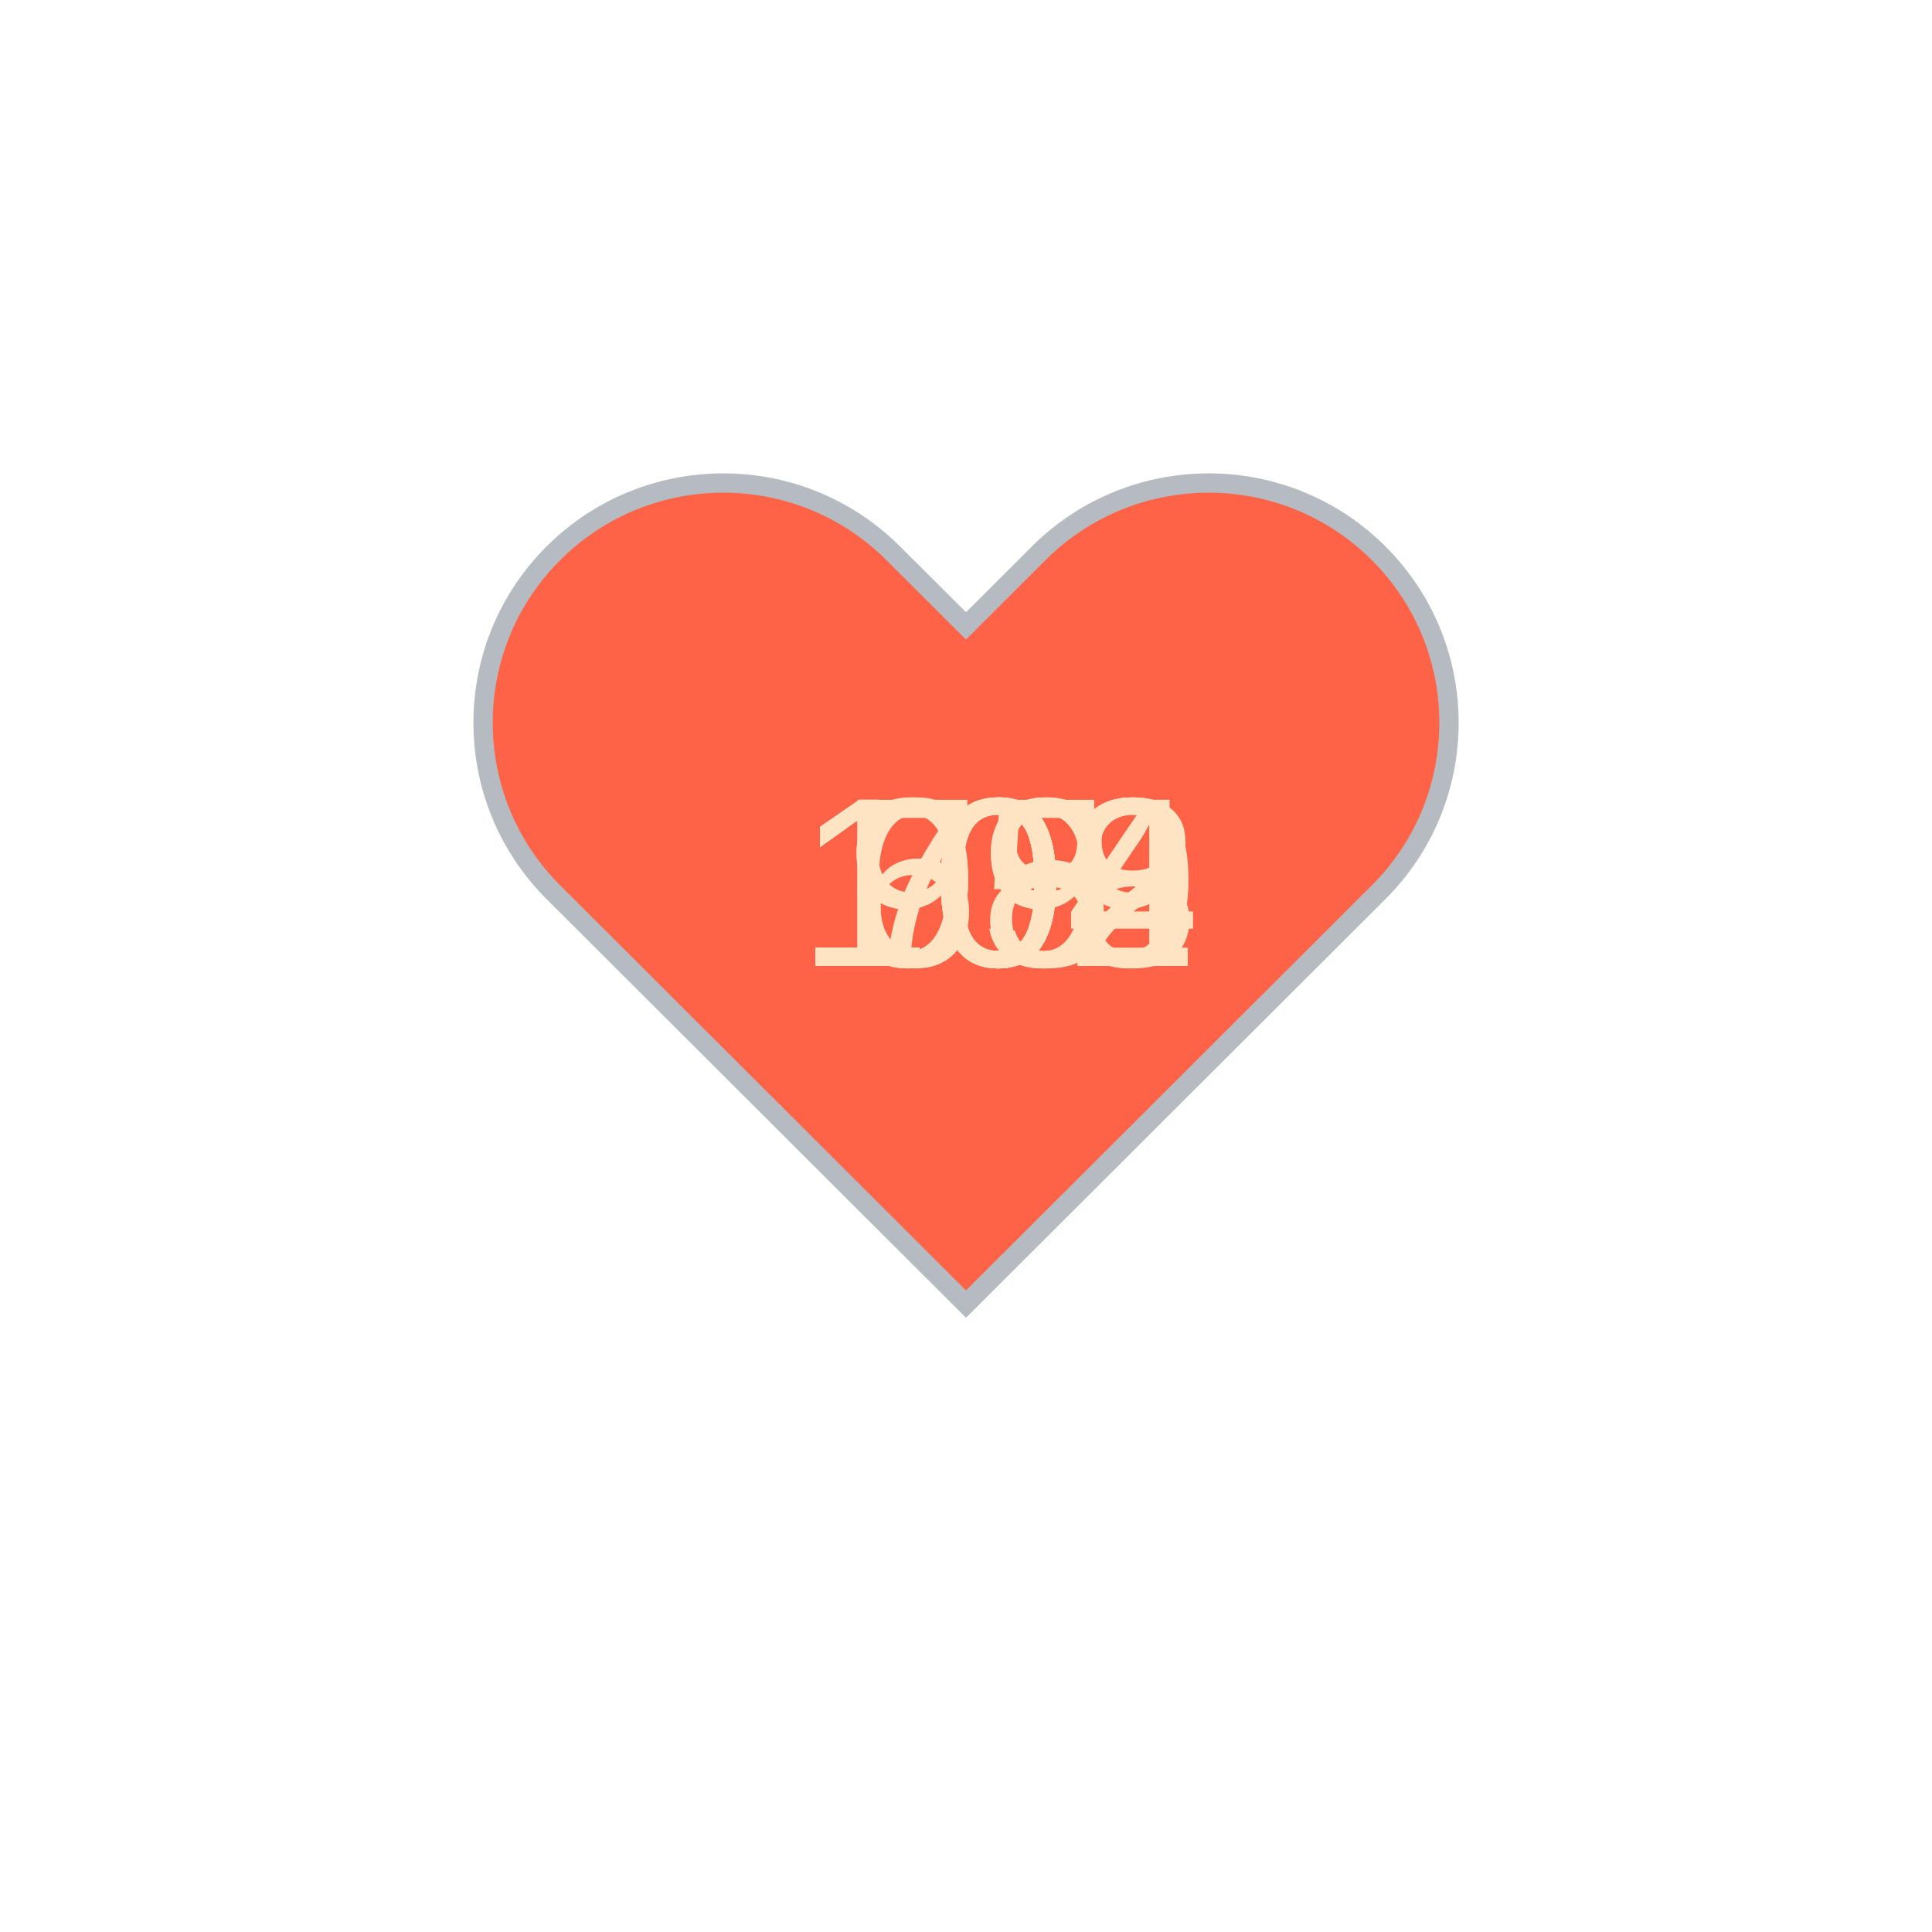
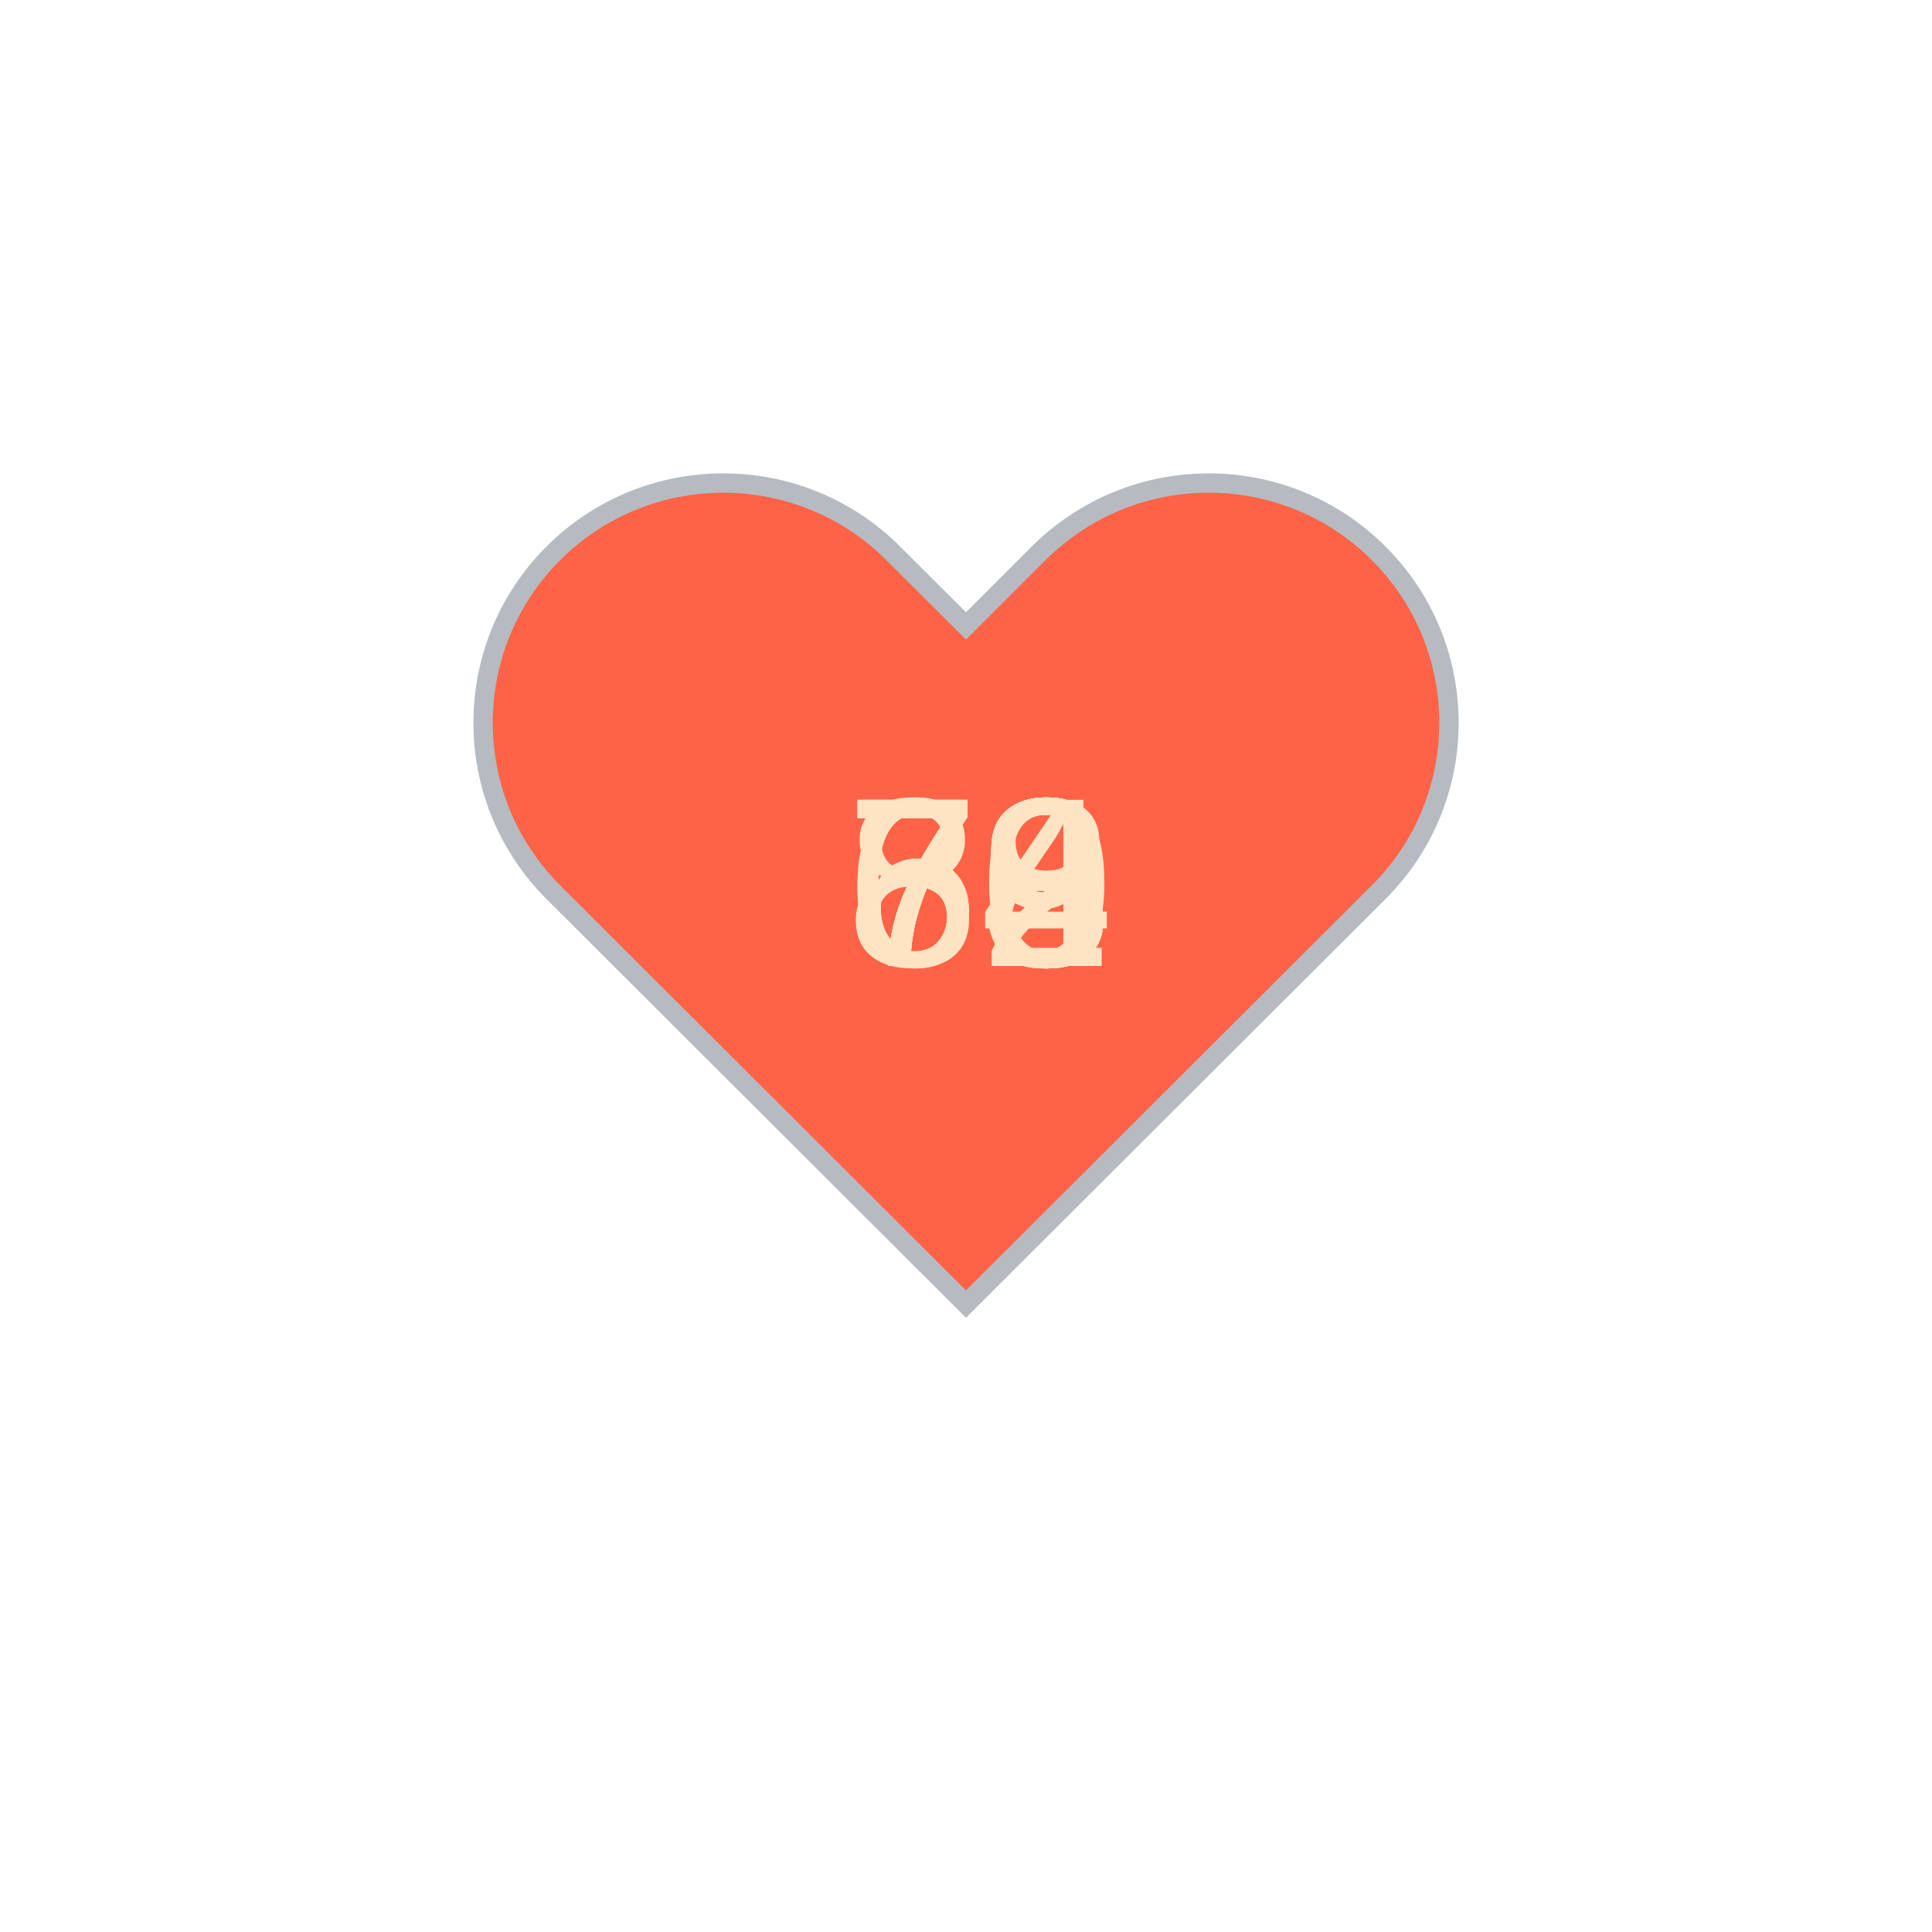
<svg xmlns="http://www.w3.org/2000/svg" baseProfile="full" height="150" version="1.1" viewBox="0,0,200,200" width="150">
  <defs />
  <g transform="translate(100 100)">
    <path d="M92.71,7.27L92.71,7.27c-9.71-9.69-25.46-9.69-35.18,0L50,14.79l-7.54-7.52C32.75-2.42,17-2.42,7.29,7.27v0 c-9.71,9.69-9.71,25.41,0,35.1L50,85l42.71-42.63C102.43,32.68,102.43,16.96,92.71,7.27z" fill="tomato" stroke="#B6BBC1" stroke-width="2" transform="translate(-50 -50)" />
    <animateTransform additive="sum" attributeName="transform" dur="1.2s" repeatCount="indefinite" type="scale" values="1; 1.5; 1.25; 1.5; 1.5; 1;" />
-     <text fill="bisque" style="font-size:25px; font-family:Arial" transform="translate(-12.5 0)">99<animate attributeName="visibility" dur="12.0s" keyTimes="0;0.1;0.2;0.3;0.4;0.5;0.6;0.7;0.8;0.9;1.0" repeatCount="indefinite" values="visible;hidden;hidden;hidden;hidden;hidden;hidden;hidden;hidden;hidden;hidden" />
+     <text fill="bisque" style="font-size:25px; font-family:Arial" transform="translate(-12.5 0)">73<animate attributeName="visibility" dur="12.0s" keyTimes="0;0.1;0.2;0.3;0.4;0.5;0.6;0.7;0.8;0.9;1.0" repeatCount="indefinite" values="visible;hidden;hidden;hidden;hidden;hidden;hidden;hidden;hidden;hidden;hidden" />
    </text>
-     <text fill="bisque" style="font-size:25px; font-family:Arial" transform="translate(-17.5 0)">102<animate attributeName="visibility" dur="12.0s" keyTimes="0;0.1;0.2;0.3;0.4;0.5;0.6;0.7;0.8;0.9;1.0" repeatCount="indefinite" values="hidden;visible;hidden;hidden;hidden;hidden;hidden;hidden;hidden;hidden;hidden" />
+     <text fill="bisque" style="font-size:25px; font-family:Arial" transform="translate(-12.5 0)">72<animate attributeName="visibility" dur="12.0s" keyTimes="0;0.1;0.2;0.3;0.4;0.5;0.6;0.7;0.8;0.9;1.0" repeatCount="indefinite" values="hidden;visible;hidden;hidden;hidden;hidden;hidden;hidden;hidden;hidden;hidden" />
    </text>
-     <text fill="bisque" style="font-size:25px; font-family:Arial" transform="translate(-17.5 0)">108<animate attributeName="visibility" dur="12.0s" keyTimes="0;0.1;0.2;0.3;0.4;0.5;0.6;0.7;0.8;0.9;1.0" repeatCount="indefinite" values="hidden;hidden;visible;hidden;hidden;hidden;hidden;hidden;hidden;hidden;hidden" />
+     <text fill="bisque" style="font-size:25px; font-family:Arial" transform="translate(-12.5 0)">84<animate attributeName="visibility" dur="12.0s" keyTimes="0;0.1;0.2;0.3;0.4;0.5;0.6;0.7;0.8;0.9;1.0" repeatCount="indefinite" values="hidden;hidden;visible;hidden;hidden;hidden;hidden;hidden;hidden;hidden;hidden" />
    </text>
-     <text fill="bisque" style="font-size:25px; font-family:Arial" transform="translate(-17.5 0)">109<animate attributeName="visibility" dur="12.0s" keyTimes="0;0.1;0.2;0.3;0.4;0.5;0.6;0.7;0.8;0.9;1.0" repeatCount="indefinite" values="hidden;hidden;hidden;visible;hidden;hidden;hidden;hidden;hidden;hidden;hidden" />
+     <text fill="bisque" style="font-size:25px; font-family:Arial" transform="translate(-12.5 0)">69<animate attributeName="visibility" dur="12.0s" keyTimes="0;0.1;0.2;0.3;0.4;0.5;0.6;0.7;0.8;0.9;1.0" repeatCount="indefinite" values="hidden;hidden;hidden;visible;hidden;hidden;hidden;hidden;hidden;hidden;hidden" />
    </text>
-     <text fill="bisque" style="font-size:25px; font-family:Arial" transform="translate(-17.5 0)">104<animate attributeName="visibility" dur="12.0s" keyTimes="0;0.1;0.2;0.3;0.4;0.5;0.6;0.7;0.8;0.9;1.0" repeatCount="indefinite" values="hidden;hidden;hidden;hidden;visible;hidden;hidden;hidden;hidden;hidden;hidden" />
+     <text fill="bisque" style="font-size:25px; font-family:Arial" transform="translate(-12.5 0)">70<animate attributeName="visibility" dur="12.0s" keyTimes="0;0.1;0.2;0.3;0.4;0.5;0.6;0.7;0.8;0.9;1.0" repeatCount="indefinite" values="hidden;hidden;hidden;hidden;visible;hidden;hidden;hidden;hidden;hidden;hidden" />
    </text>
-     <text fill="bisque" style="font-size:25px; font-family:Arial" transform="translate(-17.5 0)">104<animate attributeName="visibility" dur="12.0s" keyTimes="0;0.1;0.2;0.3;0.4;0.5;0.6;0.7;0.8;0.9;1.0" repeatCount="indefinite" values="hidden;hidden;hidden;hidden;hidden;visible;hidden;hidden;hidden;hidden;hidden" />
+     <text fill="bisque" style="font-size:25px; font-family:Arial" transform="translate(-12.5 0)">73<animate attributeName="visibility" dur="12.0s" keyTimes="0;0.1;0.2;0.3;0.4;0.5;0.6;0.7;0.8;0.9;1.0" repeatCount="indefinite" values="hidden;hidden;hidden;hidden;hidden;visible;hidden;hidden;hidden;hidden;hidden" />
    </text>
-     <text fill="bisque" style="font-size:25px; font-family:Arial" transform="translate(-17.5 0)">102<animate attributeName="visibility" dur="12.0s" keyTimes="0;0.1;0.2;0.3;0.4;0.5;0.6;0.7;0.8;0.9;1.0" repeatCount="indefinite" values="hidden;hidden;hidden;hidden;hidden;hidden;visible;hidden;hidden;hidden;hidden" />
+     <text fill="bisque" style="font-size:25px; font-family:Arial" transform="translate(-12.5 0)">73<animate attributeName="visibility" dur="12.0s" keyTimes="0;0.1;0.2;0.3;0.4;0.5;0.6;0.7;0.8;0.9;1.0" repeatCount="indefinite" values="hidden;hidden;hidden;hidden;hidden;hidden;visible;hidden;hidden;hidden;hidden" />
    </text>
-     <text fill="bisque" style="font-size:25px; font-family:Arial" transform="translate(-12.5 0)">69<animate attributeName="visibility" dur="12.0s" keyTimes="0;0.1;0.2;0.3;0.4;0.5;0.6;0.7;0.8;0.9;1.0" repeatCount="indefinite" values="hidden;hidden;hidden;hidden;hidden;hidden;hidden;visible;hidden;hidden;hidden" />
+     <text fill="bisque" style="font-size:25px; font-family:Arial" transform="translate(-12.5 0)">79<animate attributeName="visibility" dur="12.0s" keyTimes="0;0.1;0.2;0.3;0.4;0.5;0.6;0.7;0.8;0.9;1.0" repeatCount="indefinite" values="hidden;hidden;hidden;hidden;hidden;hidden;hidden;visible;hidden;hidden;hidden" />
    </text>
-     <text fill="bisque" style="font-size:25px; font-family:Arial" transform="translate(-12.5 0)">98<animate attributeName="visibility" dur="12.0s" keyTimes="0;0.1;0.2;0.3;0.4;0.5;0.6;0.7;0.8;0.9;1.0" repeatCount="indefinite" values="hidden;hidden;hidden;hidden;hidden;hidden;hidden;hidden;visible;hidden;hidden" />
+     <text fill="bisque" style="font-size:25px; font-family:Arial" transform="translate(-12.5 0)">63<animate attributeName="visibility" dur="12.0s" keyTimes="0;0.1;0.2;0.3;0.4;0.5;0.6;0.7;0.8;0.9;1.0" repeatCount="indefinite" values="hidden;hidden;hidden;hidden;hidden;hidden;hidden;hidden;visible;hidden;hidden" />
    </text>
-     <text fill="bisque" style="font-size:25px; font-family:Arial" transform="translate(-12.5 0)">75<animate attributeName="visibility" dur="12.0s" keyTimes="0;0.1;0.2;0.3;0.4;0.5;0.6;0.7;0.8;0.9;1.0" repeatCount="indefinite" values="hidden;hidden;hidden;hidden;hidden;hidden;hidden;hidden;hidden;visible;hidden" />
+     <text fill="bisque" style="font-size:25px; font-family:Arial" transform="translate(-12.5 0)">78<animate attributeName="visibility" dur="12.0s" keyTimes="0;0.1;0.2;0.3;0.4;0.5;0.6;0.7;0.8;0.9;1.0" repeatCount="indefinite" values="hidden;hidden;hidden;hidden;hidden;hidden;hidden;hidden;hidden;visible;hidden" />
    </text>
  </g>
</svg>
